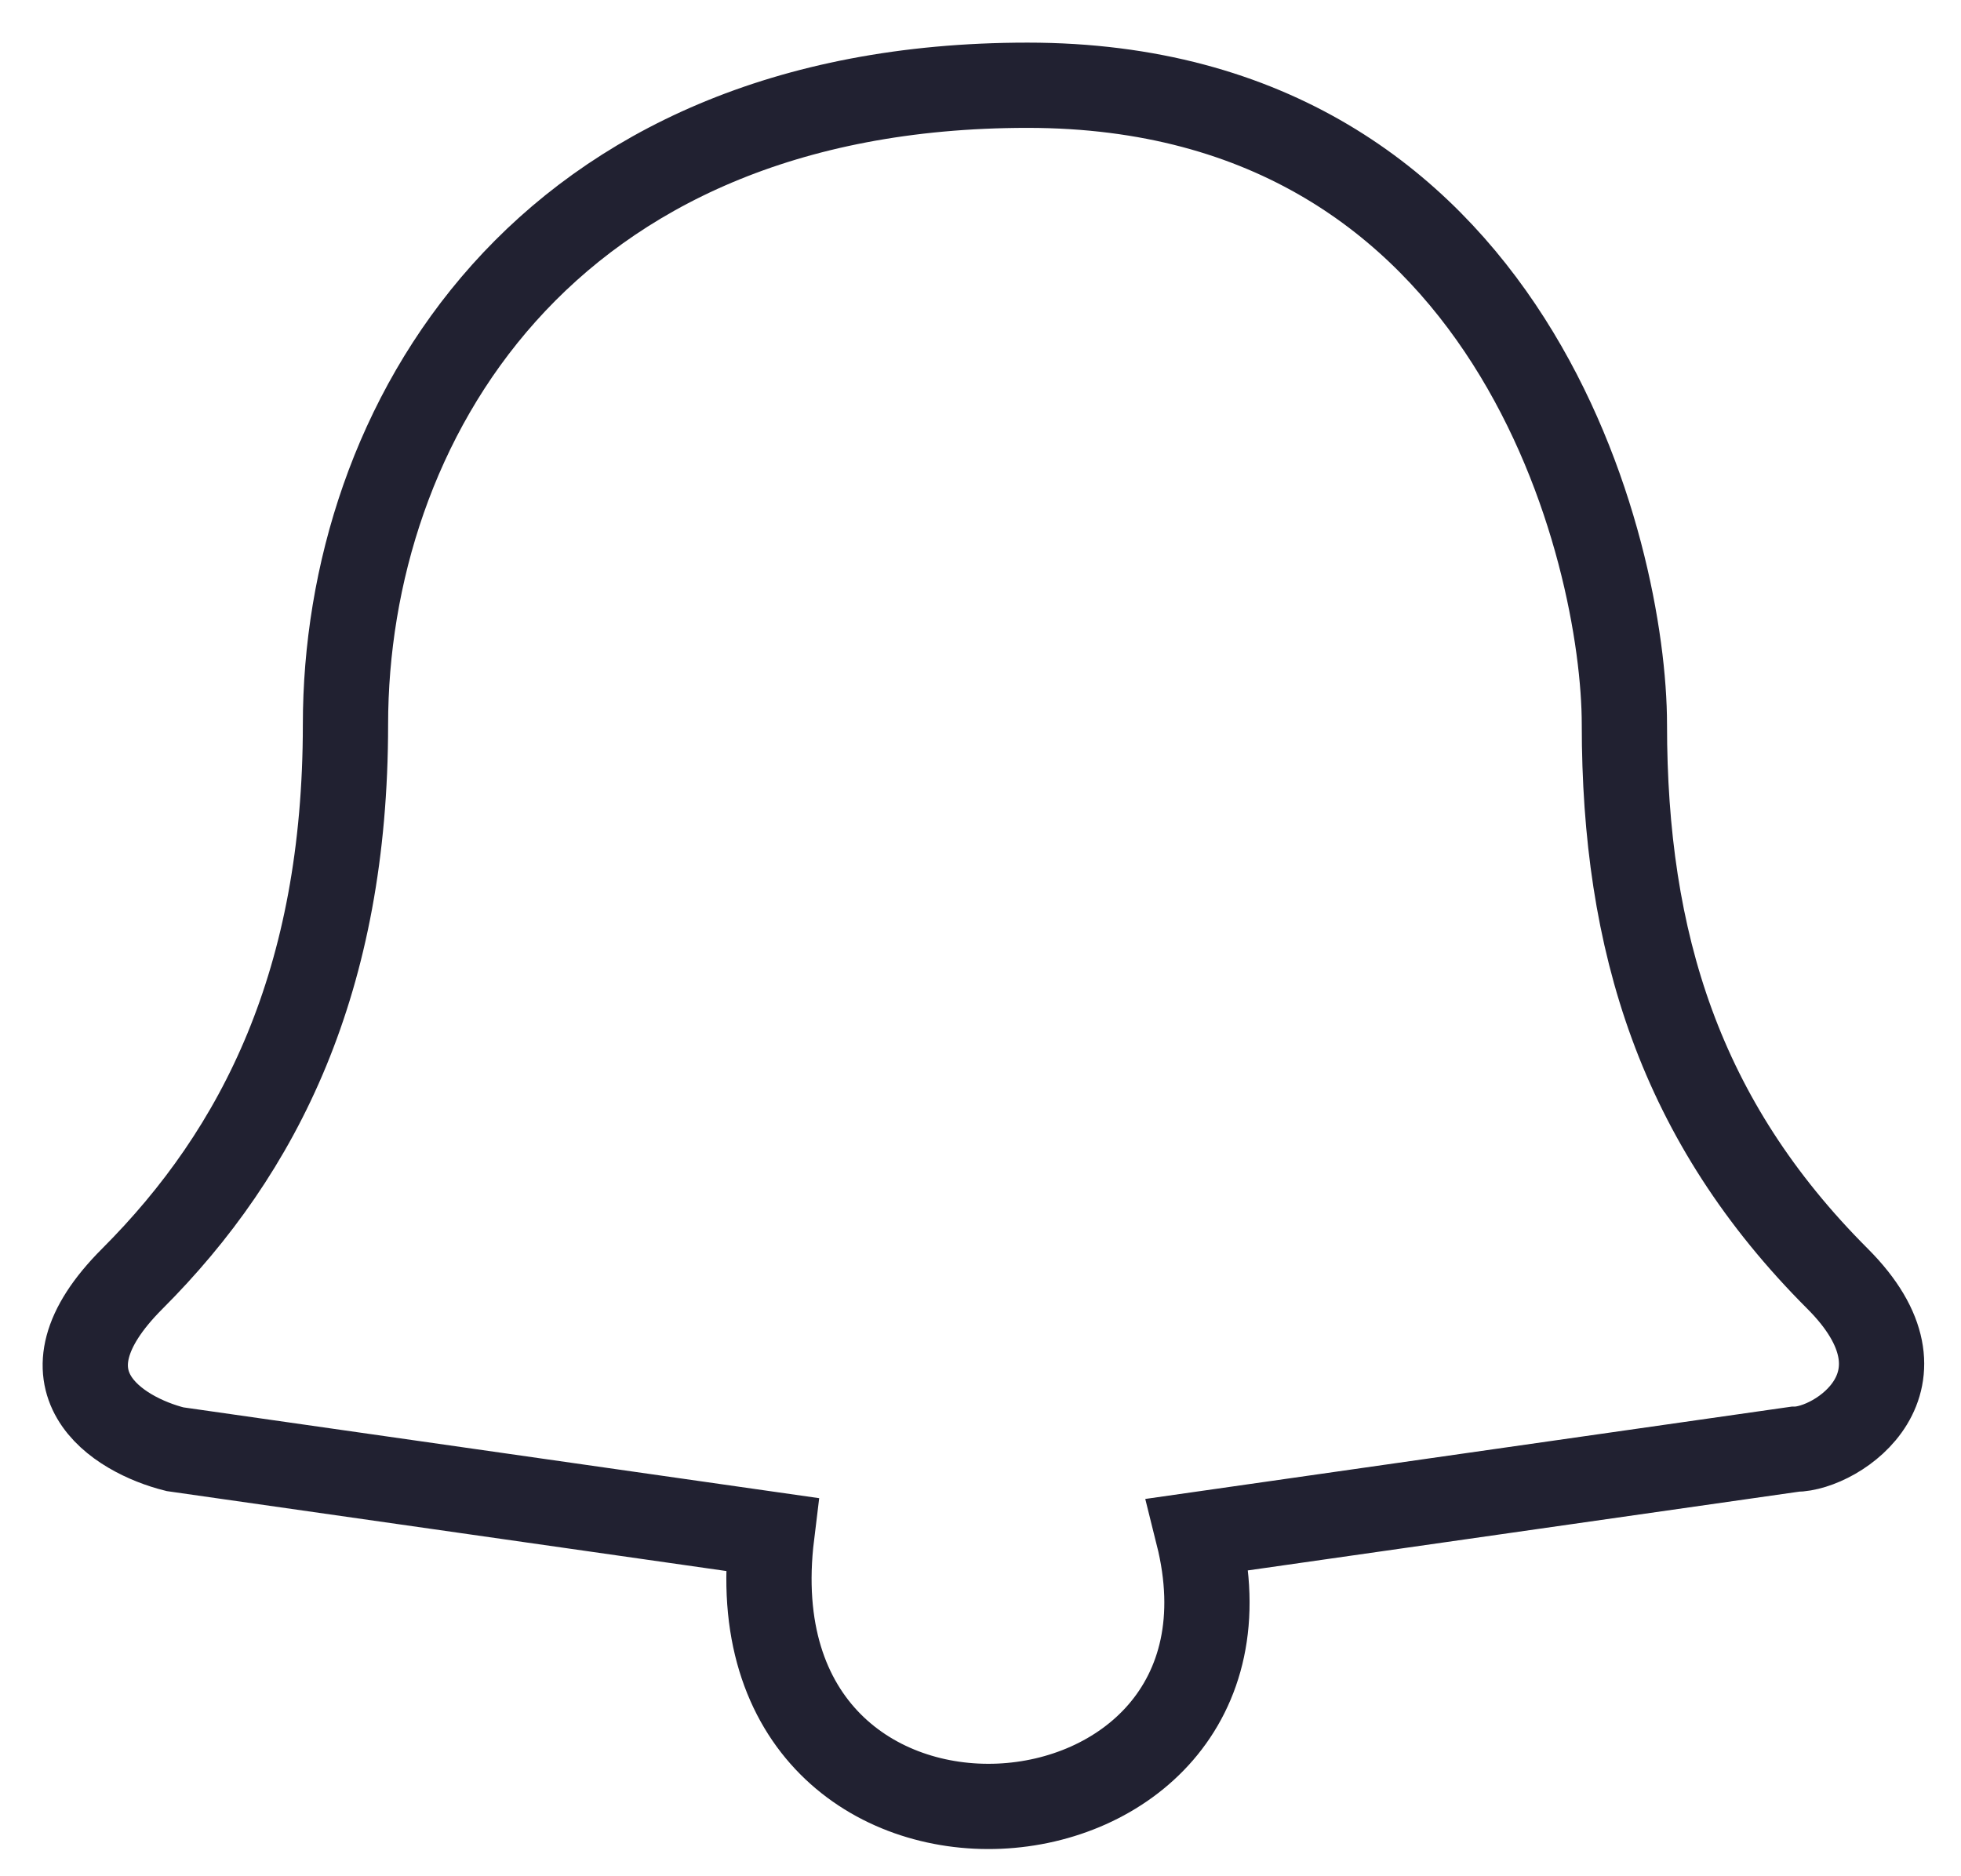
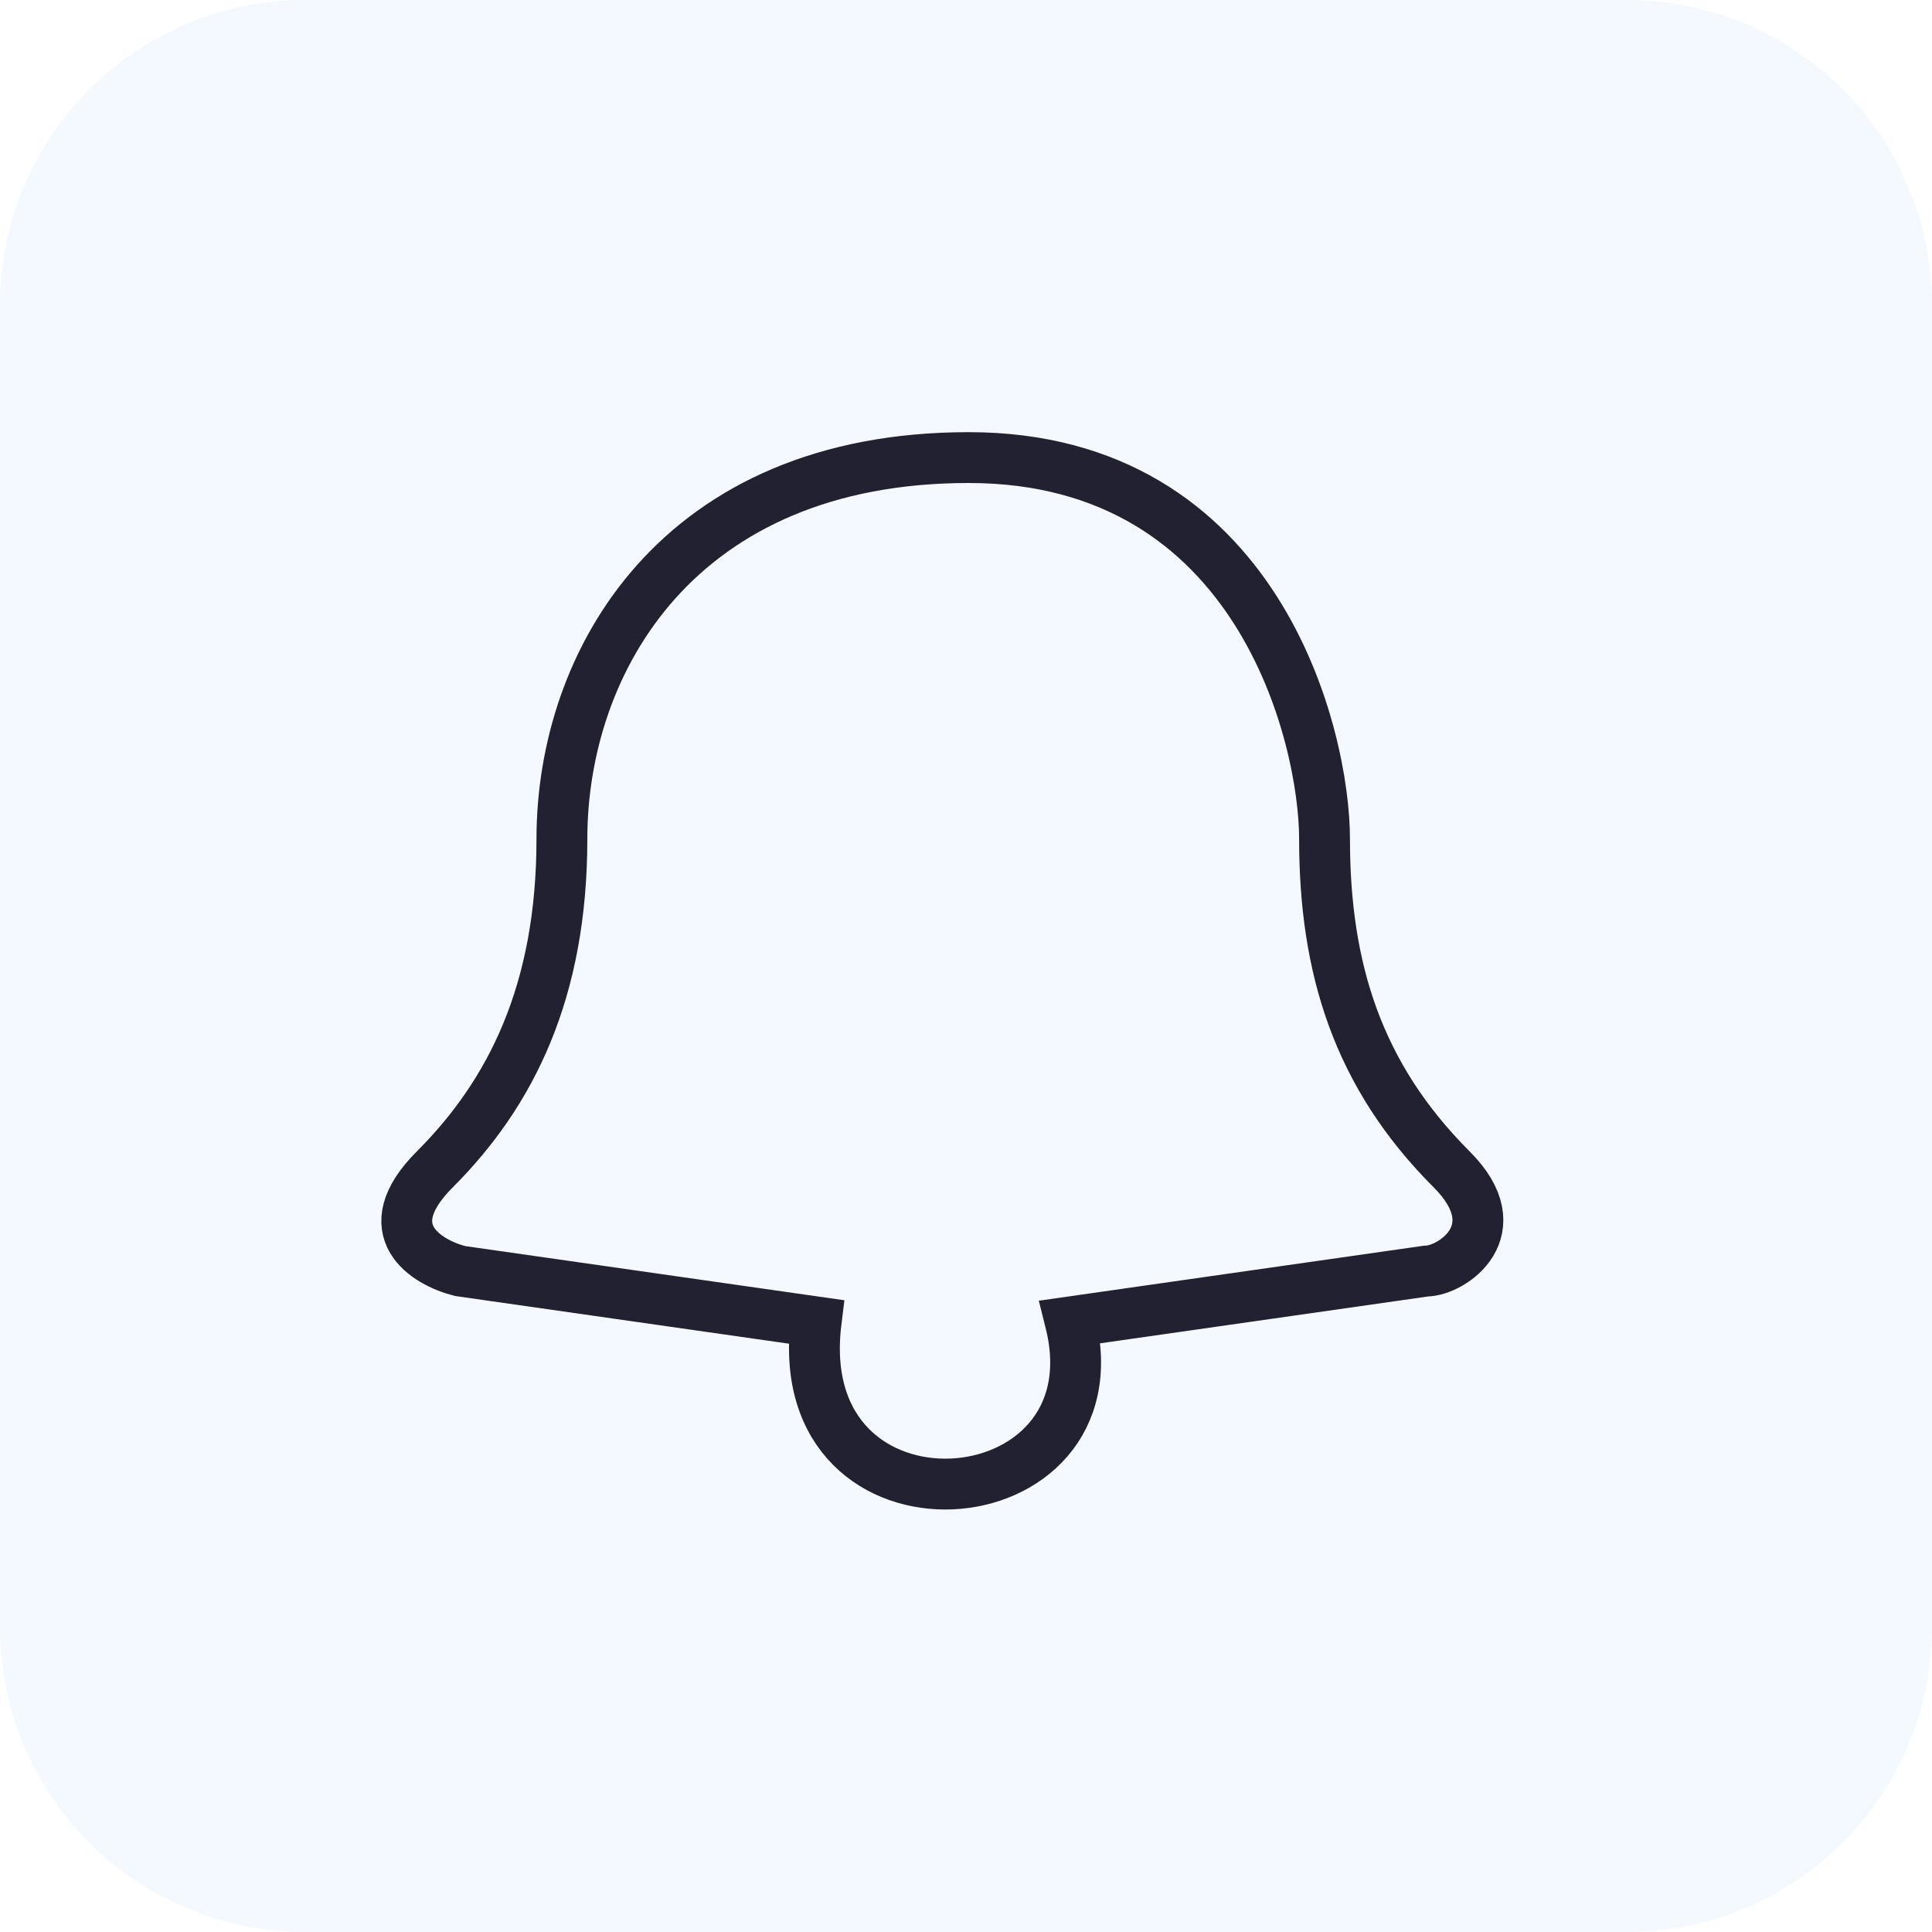
- <svg xmlns="http://www.w3.org/2000/svg" width="23" height="22" viewBox="0 0 23 22" fill="none">
-   <path d="M14.052 18C15.052 22 8.5 22.5 9.052 18L2.052 17C1.385 16.833 0.352 16.2 1.552 15C3.052 13.5 4.052 11.5 4.052 8.5C4.052 5 6.342 1 12.052 1C17.762 1 19.052 6.5 19.052 8.5C19.052 11.05 19.705 13.153 21.552 15C22.752 16.2 21.552 17 21.052 17L14.052 18Z" stroke="#212131" />
+ <svg xmlns="http://www.w3.org/2000/svg" width="38" height="38" viewBox="0 0 38 38" fill="none">
+   <rect width="38" height="38" rx="6" fill="#D9E8FF" fill-opacity="0.3" />
+   <path d="M21.052 26C22.052 30 15.5 30.5 16.052 26L9.052 25C8.385 24.833 7.352 24.2 8.552 23C10.052 21.5 11.052 19.5 11.052 16.5C11.052 13 13.342 9 19.052 9C24.762 9 26.052 14.5 26.052 16.5C26.052 19.049 26.705 21.153 28.552 23C29.752 24.2 28.552 25 28.052 25L21.052 26Z" stroke="#212131" />
</svg>
